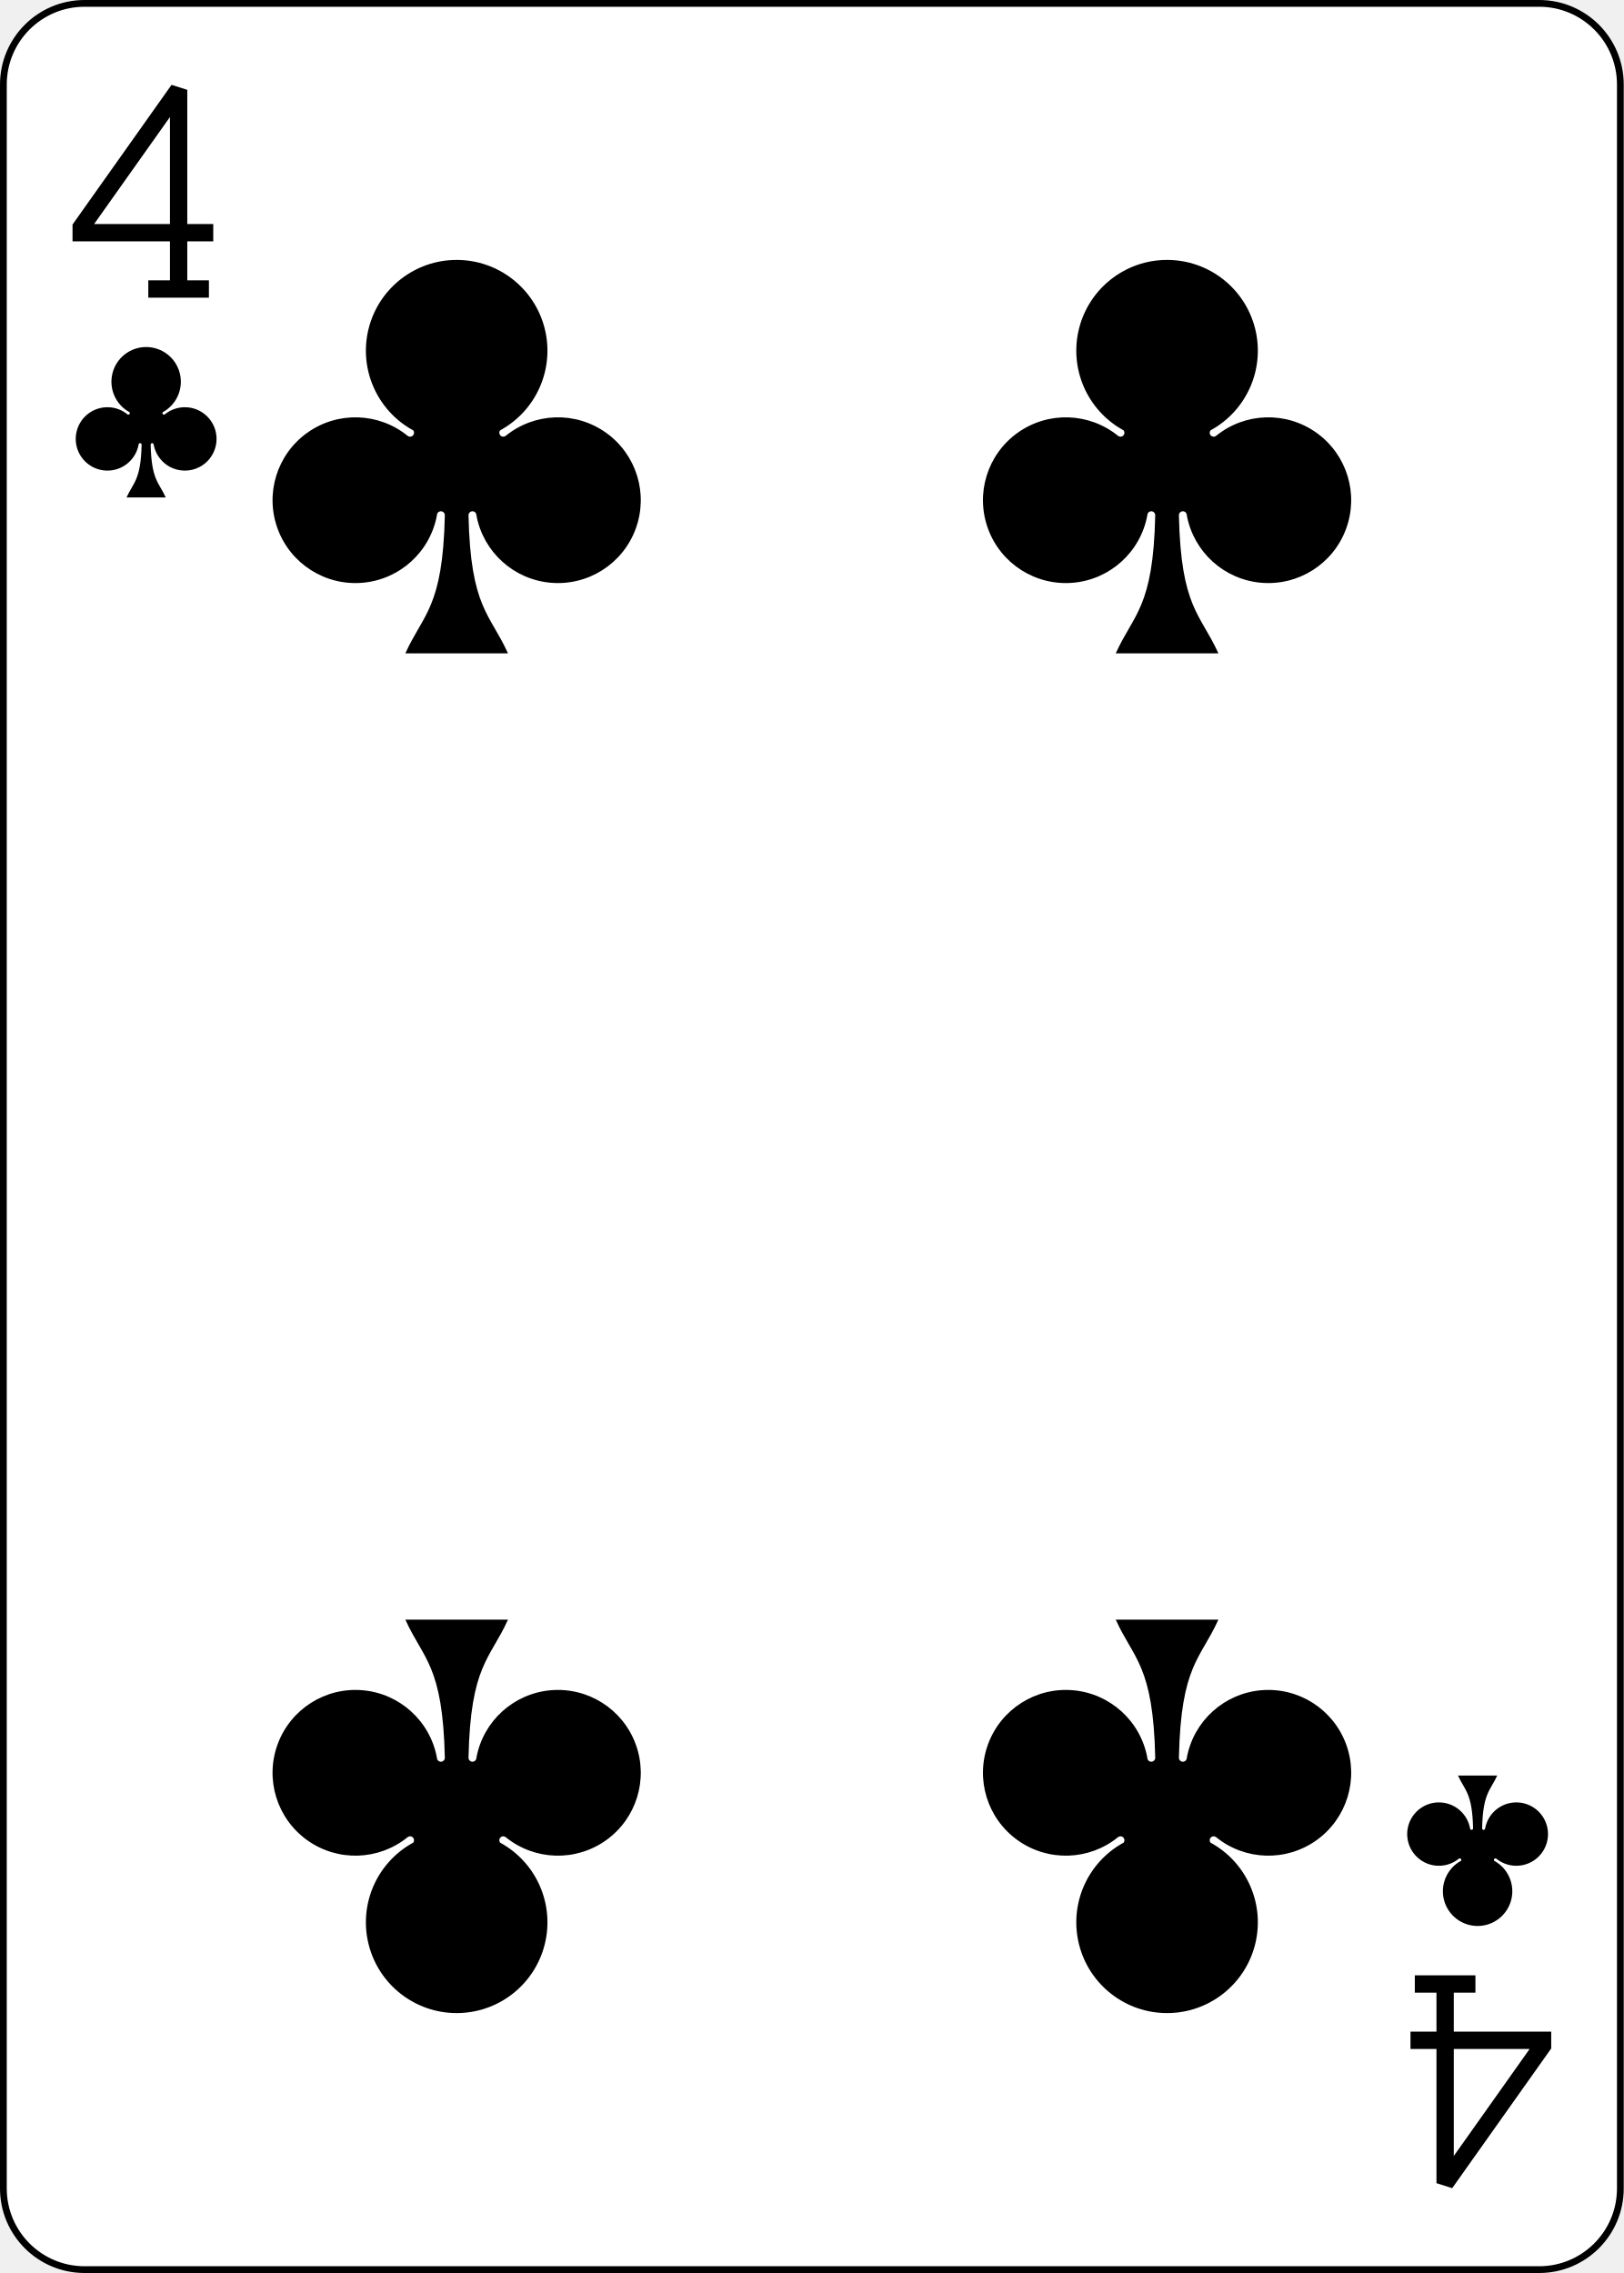
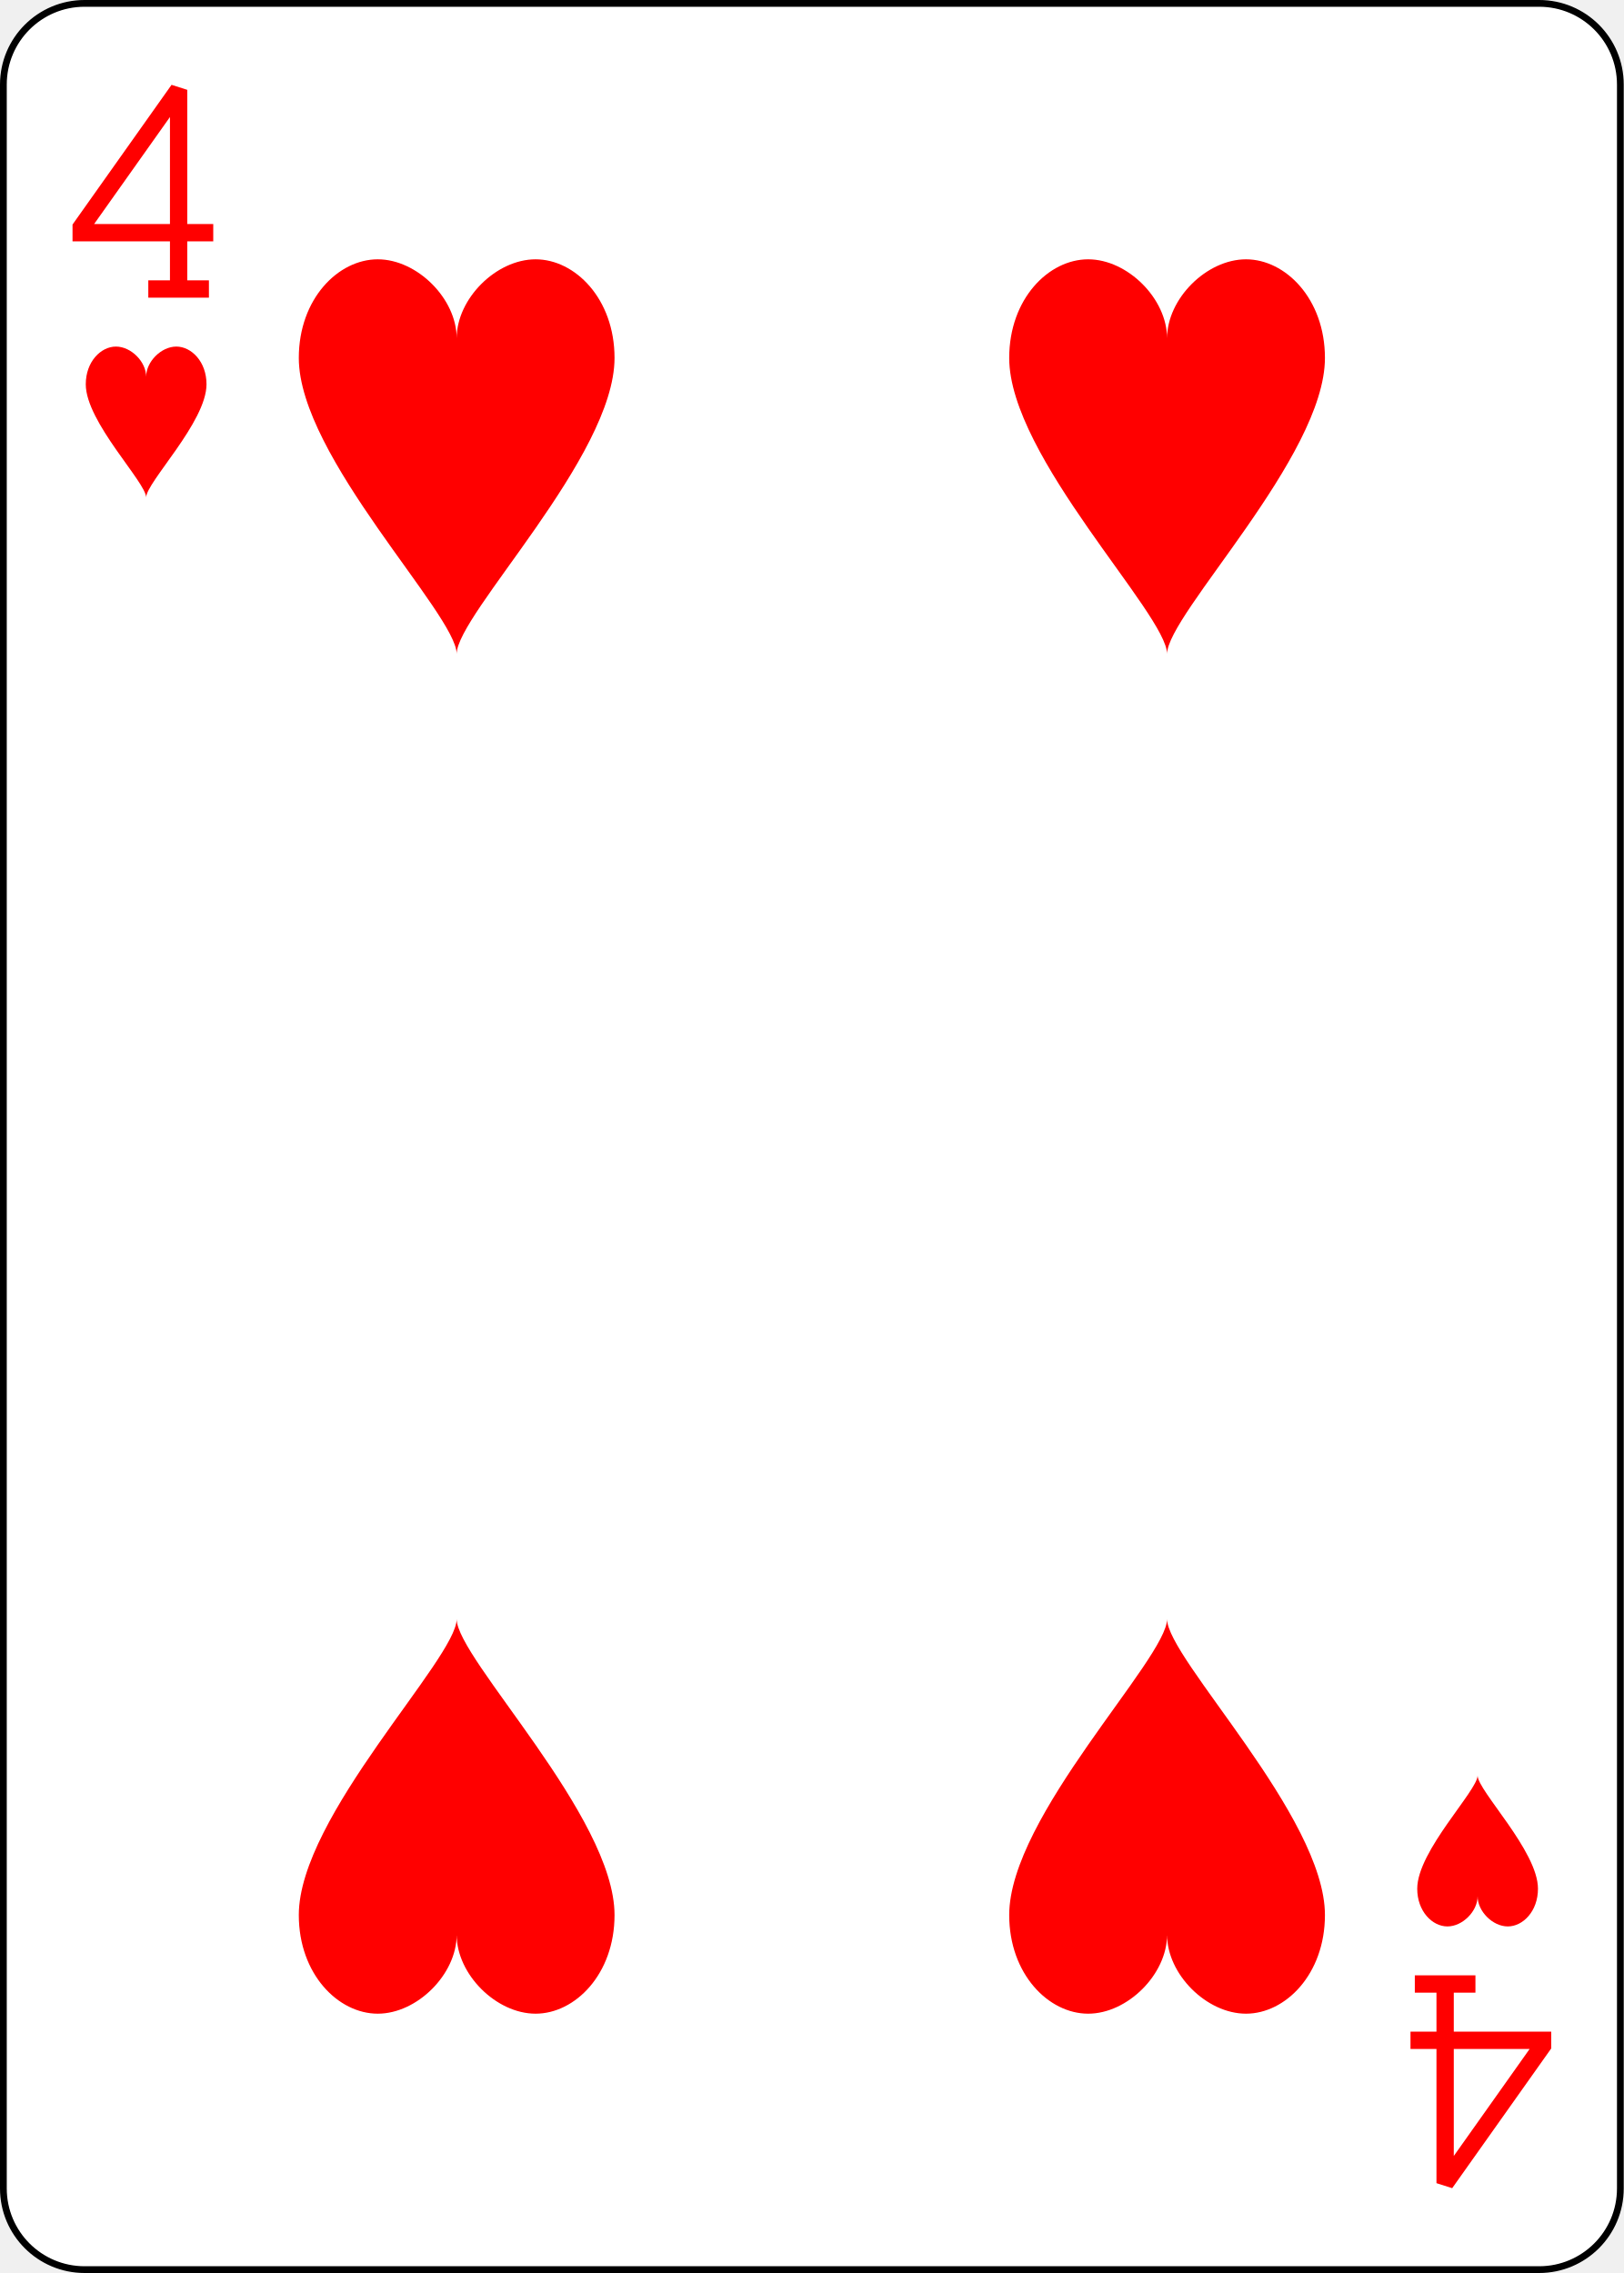
- <svg xmlns="http://www.w3.org/2000/svg" xmlns:xlink="http://www.w3.org/1999/xlink" class="card" face="4C" height="3.5in" preserveAspectRatio="none" viewBox="-120 -168 240 336" width="2.5in">
+ <svg xmlns="http://www.w3.org/2000/svg" xmlns:xlink="http://www.w3.org/1999/xlink" class="card" face="4H" height="3.5in" preserveAspectRatio="none" viewBox="-120 -168 240 336" width="2.5in">
  <defs>
-     <symbol id="SC4" viewBox="-600 -600 1200 1200" preserveAspectRatio="xMinYMid">
-       <path d="M30 150C35 385 85 400 130 500L-130 500C-85 400 -35 385 -30 150A10 10 0 0 0 -50 150A210 210 0 1 1 -124 -51A10 10 0 0 0 -110 -65A230 230 0 1 1 110 -65A10 10 0 0 0 124 -51A210 210 0 1 1 50 150A10 10 0 0 0 30 150Z" fill="black" />
+     <symbol id="SH4" viewBox="-600 -600 1200 1200" preserveAspectRatio="xMinYMid">
+       <path d="M0 -300C0 -400 100 -500 200 -500C300 -500 400 -400 400 -250C400 0 0 400 0 500C0 400 -400 0 -400 -250C-400 -400 -300 -500 -200 -500C-100 -500 0 -400 -0 -300Z" fill="red" />
    </symbol>
-     <symbol id="VC4" viewBox="-500 -500 1000 1000" preserveAspectRatio="xMinYMid">
-       <path d="M50 460L250 460M150 460L150 -460L-300 175L-300 200L270 200" stroke="black" stroke-width="80" stroke-linecap="square" stroke-miterlimit="1.5" fill="none" />
+     <symbol id="VH4" viewBox="-500 -500 1000 1000" preserveAspectRatio="xMinYMid">
+       <path d="M50 460L250 460M150 460L150 -460L-300 175L-300 200L270 200" stroke="red" stroke-width="80" stroke-linecap="square" stroke-miterlimit="1.5" fill="none" />
    </symbol>
  </defs>
  <rect width="239" height="335" x="-119.5" y="-167.5" rx="12" ry="12" fill="white" stroke="black" />
-   <use xlink:href="#VC4" height="32" width="32" x="-114.4" y="-156" />
-   <use xlink:href="#SC4" height="26.769" width="26.769" x="-111.784" y="-119" />
-   <use xlink:href="#SC4" height="70" width="70" x="-87.501" y="-135.588" />
-   <use xlink:href="#SC4" height="70" width="70" x="17.501" y="-135.588" />
+   <use xlink:href="#VH4" height="32" width="32" x="-114.4" y="-156" />
+   <use xlink:href="#SH4" height="26.769" width="26.769" x="-111.784" y="-119" />
+   <use xlink:href="#SH4" height="70" width="70" x="-87.501" y="-135.501" />
+   <use xlink:href="#SH4" height="70" width="70" x="17.501" y="-135.501" />
  <g transform="rotate(180)">
-     <use xlink:href="#VC4" height="32" width="32" x="-114.4" y="-156" />
-     <use xlink:href="#SC4" height="26.769" width="26.769" x="-111.784" y="-119" />
-     <use xlink:href="#SC4" height="70" width="70" x="-87.501" y="-135.588" />
-     <use xlink:href="#SC4" height="70" width="70" x="17.501" y="-135.588" />
+     <use xlink:href="#VH4" height="32" width="32" x="-114.4" y="-156" />
+     <use xlink:href="#SH4" height="26.769" width="26.769" x="-111.784" y="-119" />
+     <use xlink:href="#SH4" height="70" width="70" x="-87.501" y="-135.501" />
+     <use xlink:href="#SH4" height="70" width="70" x="17.501" y="-135.501" />
  </g>
</svg>
